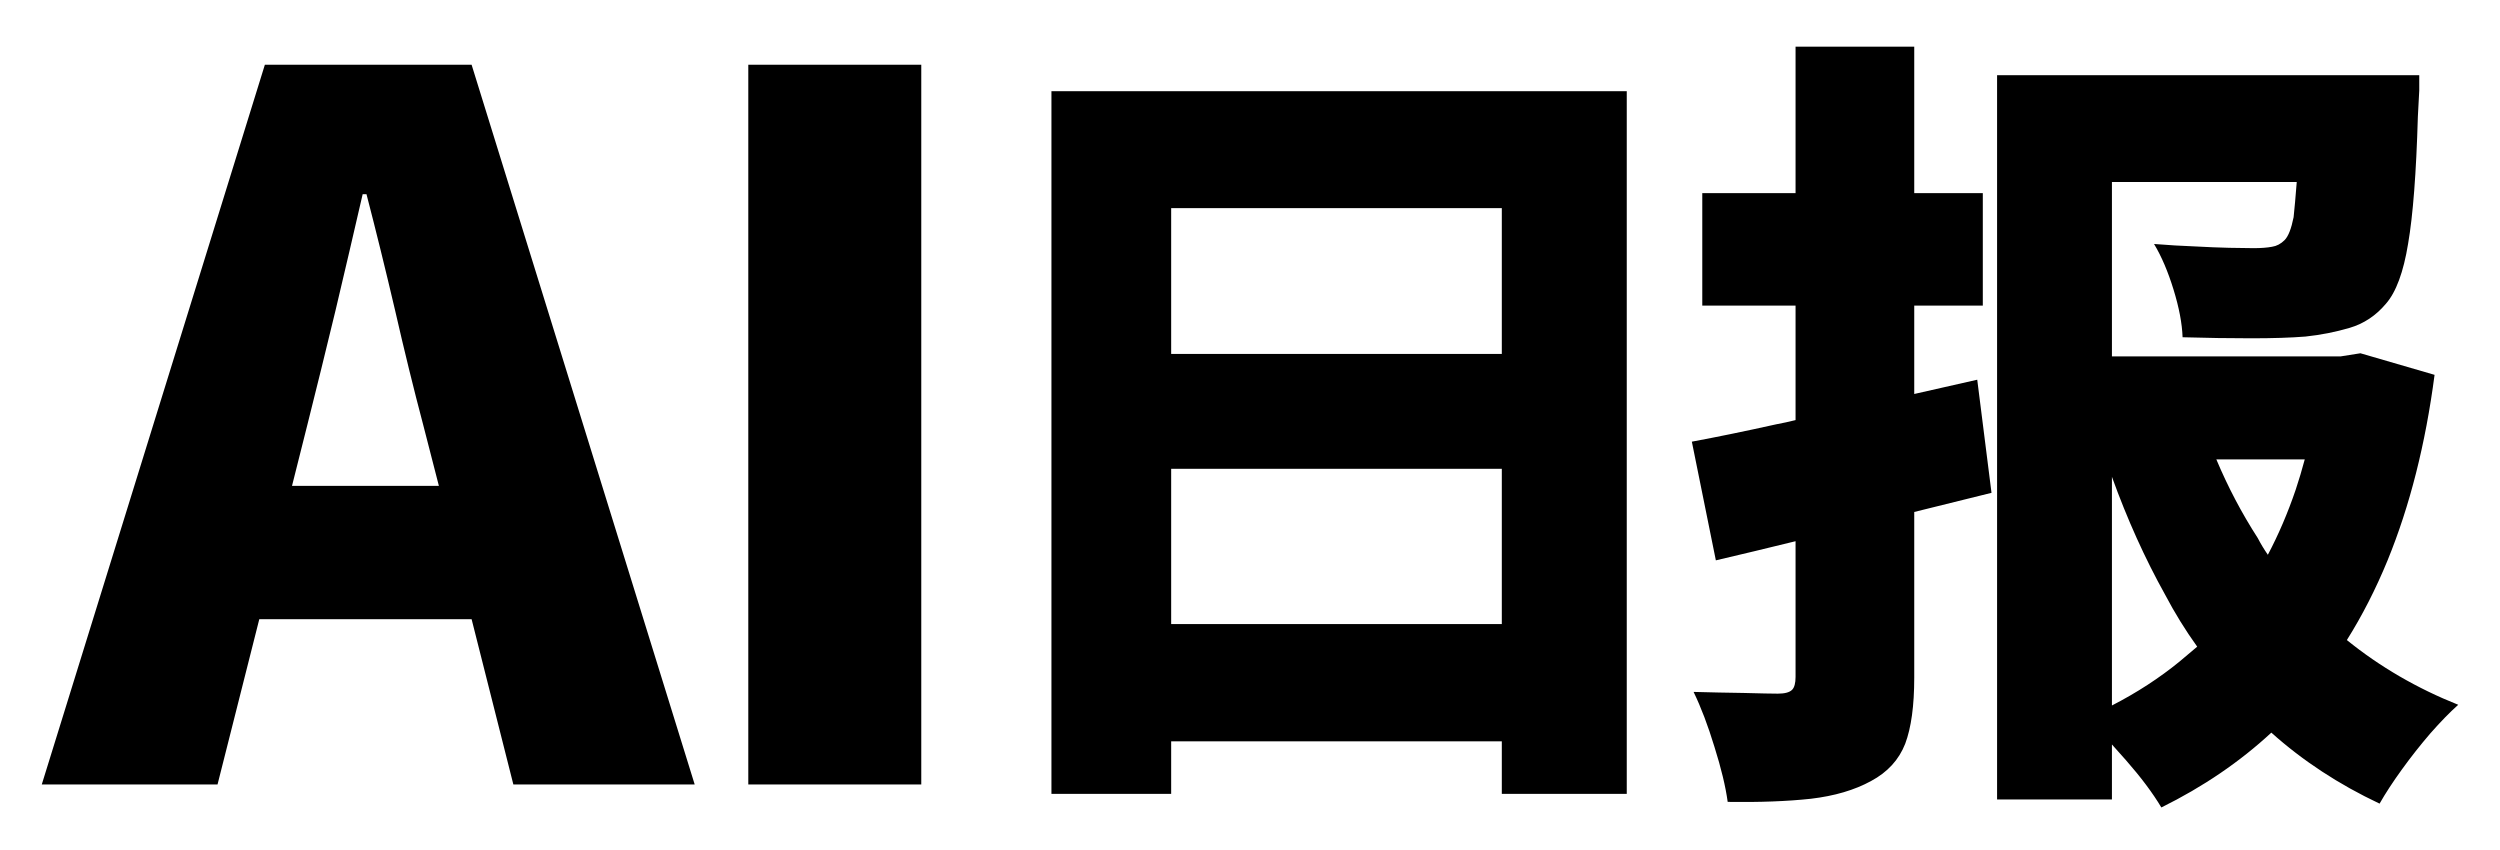
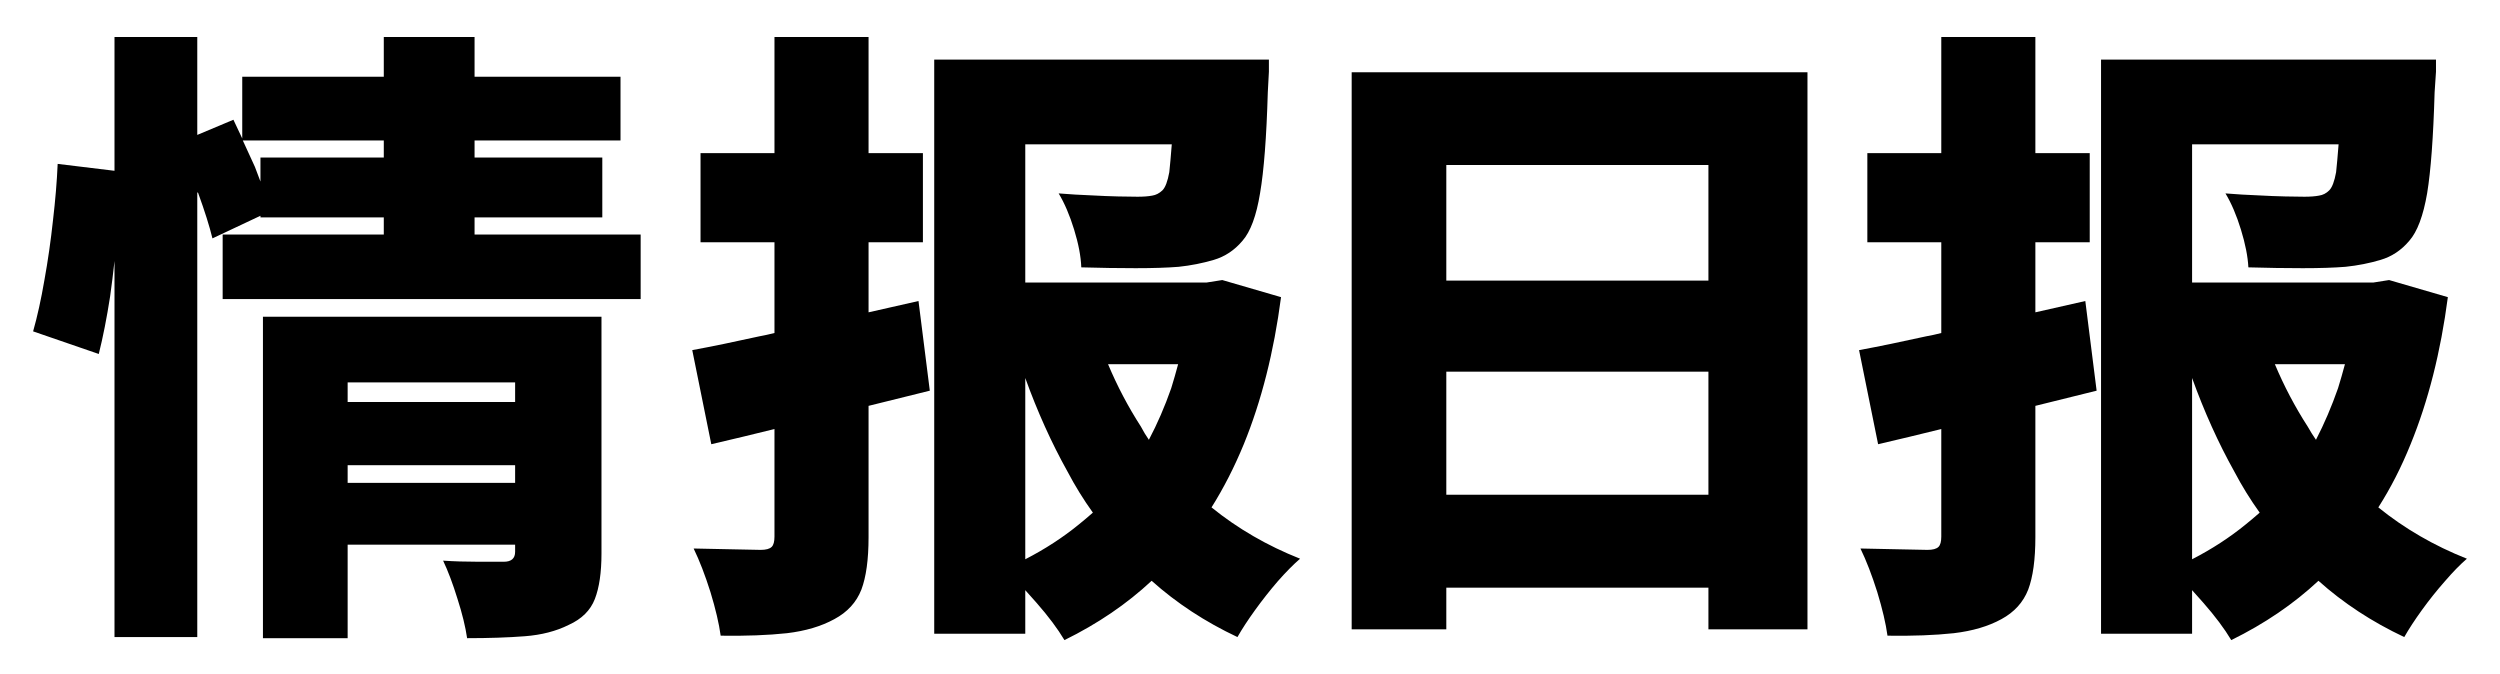
- <svg xmlns="http://www.w3.org/2000/svg" viewBox="0 -122.0 718.3 244.0">
-   <path id="accent" d="M62.5 103.4L12 103.4L76.1-103.4L135.5-103.4L199.6 103.4L147.5 103.4L135.5 55.9L74.5 55.9L62.5 103.4ZM83.9 17.6L126.1 17.6L121.6 0.1Q117.5-15.4 113.5-32.9Q109.4-50.4 105.3-66.2L105.3-66.2L104.2-66.2Q100.5-50.1 96.4-32.8Q92.2-15.4 88.3 0.1L88.3 0.1L83.9 17.6Z M264.7 103.4L215.0 103.4L215.0-103.4L264.7-103.4L264.7 103.4Z" />
-   <path id="ink" d="M302.1 106.1L302.1-95.8L467.4-95.8L467.4 106.1L431.5 106.1L431.5 91.0L336.5 91.0L336.5 106.1L302.1 106.1ZM336.5 57.3L431.5 57.3L431.5 12.7L336.5 12.7L336.5 57.3ZM336.5-20.3L431.5-20.3L431.5-62.2L336.5-62.2L336.5-20.3Z M573.8 107.7L573.8-100.4L695.1-100.4L695.1-96.0Q694.9-91.5 694.7-88.5L694.7-88.5Q694.0-64.2 691.9-52.0Q689.9-39.7 685.5-34.7Q681.2-29.6 675.1-27.8Q669.0-26.0 662.4-25.3L662.4-25.3Q656.2-24.8 646.8-24.8Q637.4-24.8 627.1-25.1L627.1-25.1Q626.9-31.0 624.5-38.8Q622.1-46.6 618.9-51.9L618.9-51.9Q625.1-51.4 630.6-51.2Q636.1-50.9 640.5-50.8Q645.0-50.7 647.5-50.7L647.5-50.7Q650.7-50.7 652.8-51.1Q654.8-51.4 656.4-53.0Q658.0-54.6 659.0-59.6L659.0-59.6Q659.4-63.3 659.9-69.7L659.9-69.7L606.8-69.7L606.8-19.6L672.5-19.6L678.2-20.5L699.5-14.3Q695.6 15.5 686.0 39.0L686.0 39.0Q680.9 51.4 674.3 61.9L674.3 61.9Q688.5 73.4 706.3 80.5L706.3 80.5Q702.7 83.7 698.3 88.7Q694.0 93.7 690.1 99.1Q686.2 104.5 683.7 108.9L683.7 108.9Q666.1 100.6 652.6 88.5L652.6 88.5Q639.0 101.1 621.0 110L621.0 110Q617.3 103.8 610.9 96.5L610.9 96.5Q608.8 94.2 606.8 91.9L606.8 91.9L606.8 107.7L573.8 107.7ZM493.0 39.0L486.1 4.9Q496.9 2.9 510.4-0.1L510.4-0.1Q513.1-0.6 515.9-1.3L515.9-1.3L515.9-34.2L489.1-34.2L489.1-66.5L515.9-66.5L515.9-108.6L550.0-108.6L550.0-66.5L569.7-66.5L569.7-34.2L550.0-34.2L550.0-8.8Q559.1-10.9 568.1-12.9L568.1-12.9L572.2 19.6Q561.2 22.3 550.0 25.1L550.0 25.1L550.0 72.7Q550.0 84.8 547.4 91.7Q544.7 98.6 537.6 102.4Q530.5 106.3 520.3 107.5Q510.2 108.6 496.4 108.4L496.4 108.4Q495.5 101.8 492.6 92.6Q489.8 83.4 486.6 76.8L486.6 76.8Q493.7 77.0 501.0 77.1Q508.3 77.3 510.8 77.3L510.8 77.3Q513.8 77.3 514.9 76.2Q515.9 75.2 515.9 72.5L515.9 72.5L515.9 33.5Q503.7 36.5 493.0 39.0L493.0 39.0ZM631.3 63.8L631.3 63.8Q626.2 56.7 622.1 48.9L622.1 48.9Q613.4 33.3 606.8 15.0L606.8 15.0L606.8 80.7Q617.5 75.2 626.2 68.1L626.2 68.1Q628.7 66.0 631.3 63.8ZM662.2 10.0L636.8 10.0Q641.8 21.9 648.7 32.6L648.7 32.6Q650.0 35.1 651.6 37.4L651.6 37.4Q656.2 28.7 659.6 18.7L659.6 18.7Q661.0 14.5 662.2 10.0L662.2 10.0Z" />
+ <svg xmlns="http://www.w3.org/2000/svg" viewBox="0 -122.0 906.1 244.0">
+   <path id="accent" d="M87.8-71.8L87.8-94.2L139.1-94.2L139.1-108.6L172.0-108.6L172.0-94.2L224.9-94.2L224.9-71.1L172.0-71.1L172.0-64.9L218.3-64.9L218.3-43.2L172.0-43.2L172.0-37.0L232.2-37.0L232.2-13.6L80.7-13.6L80.7-37.0L139.1-37.0L139.1-43.2L94.4-43.2L94.4-43.8L77.0-35.6Q75.4-42.2 71.8-52.1L71.8-52.1Q71.5-52.3 71.5-52.3L71.5-52.3L71.5 108.9L41.5 108.9L41.5-27.4Q40.8-20.9 39.9-14.5L39.9-14.5Q38.1-2.9 35.8 6.3L35.8 6.3L12-1.9Q14.3-10.0 16.1-20.5Q18.0-31.0 19.2-42.1Q20.5-53.2 20.9-62.6L20.9-62.6L41.5-60.1L41.5-108.6L71.5-108.6L71.5-73.1L84.6-78.6Q86.2-75.2 87.8-71.8L87.8-71.8ZM95.3 109.3L95.3-7.2L218.0-7.2L218.0 78.6Q218.0 88.9 215.6 95.1Q213.2 101.3 206.1 104.5L206.1 104.5Q199.3 107.9 190.2 108.6Q181.2 109.3 169.3 109.3L169.3 109.3Q168.4 103.1 165.8 95.0Q163.3 86.9 160.6 81.2L160.6 81.2Q166.5 81.6 173.4 81.6L173.4 81.6L182.6 81.6Q186.7 81.6 186.7 78.0L186.7 78.0L186.7 75.4L126.0 75.4L126.0 109.3L95.3 109.3ZM186.7 23.7L186.7 16.6L126.0 16.6L126.0 23.7L186.7 23.7ZM186.7 53.0L186.7 46.6L126.0 46.6L126.0 53.0L186.7 53.0ZM94.4-56.2L94.4-64.9L139.1-64.9L139.1-71.1L88.0-71.1Q90.1-66.5 92.4-61.5L92.4-61.5Q93.5-58.7 94.4-56.2L94.4-56.2Z M338.6 107.7L338.6-100.4L459.9-100.4L459.9-96.0Q459.7-91.5 459.5-88.5L459.5-88.5Q458.8-64.2 456.7-52.0Q454.7-39.7 450.3-34.7Q446.0-29.6 439.9-27.8Q433.8-26.0 427.2-25.3L427.2-25.3Q421.0-24.8 411.6-24.8Q402.3-24.8 391.9-25.1L391.9-25.1Q391.7-31.0 389.3-38.8Q386.9-46.6 383.7-51.9L383.7-51.9Q389.9-51.4 395.4-51.2Q400.9-50.9 405.3-50.8Q409.8-50.7 412.3-50.7L412.3-50.7Q415.5-50.7 417.6-51.1Q419.6-51.4 421.3-53.0Q422.9-54.6 423.8-59.6L423.8-59.6Q424.2-63.3 424.7-69.7L424.7-69.7L371.6-69.7L371.6-19.6L437.3-19.6L443.0-20.5L464.3-14.3Q460.4 15.5 450.8 39.0L450.8 39.0Q445.7 51.4 439.1 61.9L439.1 61.9Q453.3 73.4 471.2 80.5L471.2 80.5Q467.5 83.7 463.1 88.7Q458.8 93.7 454.9 99.1Q451.0 104.5 448.5 108.9L448.5 108.9Q430.9 100.6 417.4 88.5L417.4 88.5Q403.9 101.1 385.8 110L385.8 110Q382.1 103.8 375.7 96.5L375.7 96.5Q373.6 94.2 371.6 91.9L371.6 91.9L371.6 107.7L338.6 107.7ZM257.8 39.0L250.9 4.9Q261.7 2.9 275.2-0.1L275.2-0.1Q277.9-0.6 280.7-1.3L280.7-1.3L280.7-34.2L253.9-34.2L253.9-66.5L280.7-66.5L280.7-108.6L314.8-108.6L314.8-66.5L334.5-66.5L334.5-34.2L314.8-34.2L314.8-8.8Q324.0-10.9 332.9-12.9L332.9-12.9L337.0 19.6Q326.0 22.3 314.8 25.1L314.8 25.1L314.8 72.7Q314.8 84.8 312.2 91.7Q309.5 98.6 302.4 102.4Q295.3 106.3 285.2 107.5Q275.0 108.6 261.2 108.4L261.2 108.4Q260.3 101.8 257.5 92.6Q254.6 83.4 251.4 76.8L251.4 76.8Q258.5 77.0 265.8 77.1Q273.1 77.3 275.7 77.3L275.7 77.3Q278.6 77.3 279.7 76.2Q280.7 75.2 280.7 72.5L280.7 72.5L280.7 33.5Q268.6 36.5 257.8 39.0L257.8 39.0ZM396.1 63.8L396.1 63.8Q391.0 56.7 386.9 48.9L386.9 48.9Q378.2 33.3 371.6 15.0L371.6 15.0L371.6 80.7Q382.3 75.2 391.0 68.1L391.0 68.1Q393.6 66.0 396.1 63.8ZM427.0 10.0L401.6 10.0Q406.6 21.9 413.5 32.6L413.5 32.6Q414.8 35.1 416.4 37.4L416.4 37.4Q421.0 28.7 424.5 18.7L424.5 18.7Q425.8 14.5 427.0 10.0L427.0 10.0Z" />
+   <path id="ink" d="M489.9 106.1L489.9-95.8L655.1-95.8L655.1 106.1L619.2 106.1L619.2 91.0L524.2 91.0L524.2 106.1L489.9 106.1ZM524.2 57.3L619.2 57.3L619.2 12.7L524.2 12.7L524.2 57.3ZM524.2-20.3L619.2-20.3L619.2-62.2L524.2-62.2L524.2-20.3Z M761.5 107.7L761.5-100.4L882.9-100.4L882.9-96.0Q882.6-91.5 882.4-88.5L882.4-88.5Q881.7-64.2 879.7-52.0Q877.6-39.7 873.2-34.7Q868.9-29.6 862.8-27.8Q856.8-26.0 850.1-25.3L850.1-25.3Q843.9-24.8 834.6-24.8Q825.2-24.8 814.9-25.1L814.9-25.1Q814.6-31.0 812.2-38.8Q809.8-46.6 806.6-51.9L806.6-51.9Q812.8-51.4 818.3-51.2Q823.8-50.9 828.3-50.8Q832.7-50.7 835.2-50.7L835.2-50.7Q838.4-50.7 840.5-51.1Q842.6-51.4 844.2-53.0Q845.8-54.6 846.7-59.6L846.7-59.6Q847.1-63.3 847.6-69.7L847.6-69.7L794.5-69.7L794.5-19.6L860.2-19.6L865.9-20.5L887.2-14.3Q883.3 15.5 873.7 39.0L873.7 39.0Q868.7 51.4 862.0 61.9L862.0 61.9Q876.2 73.4 894.1 80.5L894.1 80.5Q890.4 83.7 886.1 88.7Q881.7 93.7 877.8 99.1Q873.9 104.5 871.4 108.9L871.4 108.9Q853.8 100.6 840.3 88.5L840.3 88.5Q826.8 101.1 808.7 110L808.7 110Q805.0 103.8 798.6 96.5L798.6 96.5Q796.5 94.2 794.5 91.9L794.5 91.9L794.5 107.7L761.5 107.7ZM680.7 39.0L673.8 4.9Q684.6 2.9 698.1-0.1L698.1-0.1Q700.9-0.6 703.6-1.3L703.6-1.3L703.6-34.2L676.8-34.2L676.8-66.5L703.6-66.5L703.6-108.6L737.7-108.6L737.7-66.5L757.4-66.5L757.4-34.2L737.7-34.2L737.7-8.8Q746.9-10.9 755.8-12.9L755.8-12.9L759.9 19.6Q748.9 22.3 737.7 25.1L737.7 25.1L737.7 72.7Q737.7 84.8 735.1 91.7Q732.4 98.6 725.4 102.4Q718.3 106.3 708.1 107.5Q697.9 108.6 684.1 108.4L684.1 108.4Q683.2 101.8 680.4 92.6Q677.5 83.4 674.3 76.8L674.3 76.8Q681.4 77.0 688.7 77.1Q696.1 77.3 698.6 77.3L698.6 77.3Q701.5 77.3 702.6 76.2Q703.6 75.2 703.6 72.5L703.6 72.5L703.6 33.5Q691.5 36.5 680.7 39.0L680.7 39.0ZM819.0 63.8L819.0 63.8Q813.9 56.7 809.8 48.9L809.8 48.9Q801.1 33.3 794.5 15.0L794.5 15.0L794.5 80.7Q805.2 75.2 813.9 68.1L813.9 68.1Q816.5 66.0 819.0 63.8ZM849.9 10.0L824.5 10.0Q829.5 21.9 836.4 32.6L836.4 32.6Q837.8 35.1 839.4 37.4L839.4 37.4Q843.9 28.7 847.4 18.7L847.4 18.7Q848.7 14.5 849.9 10.0L849.9 10.0Z" />
</svg>
